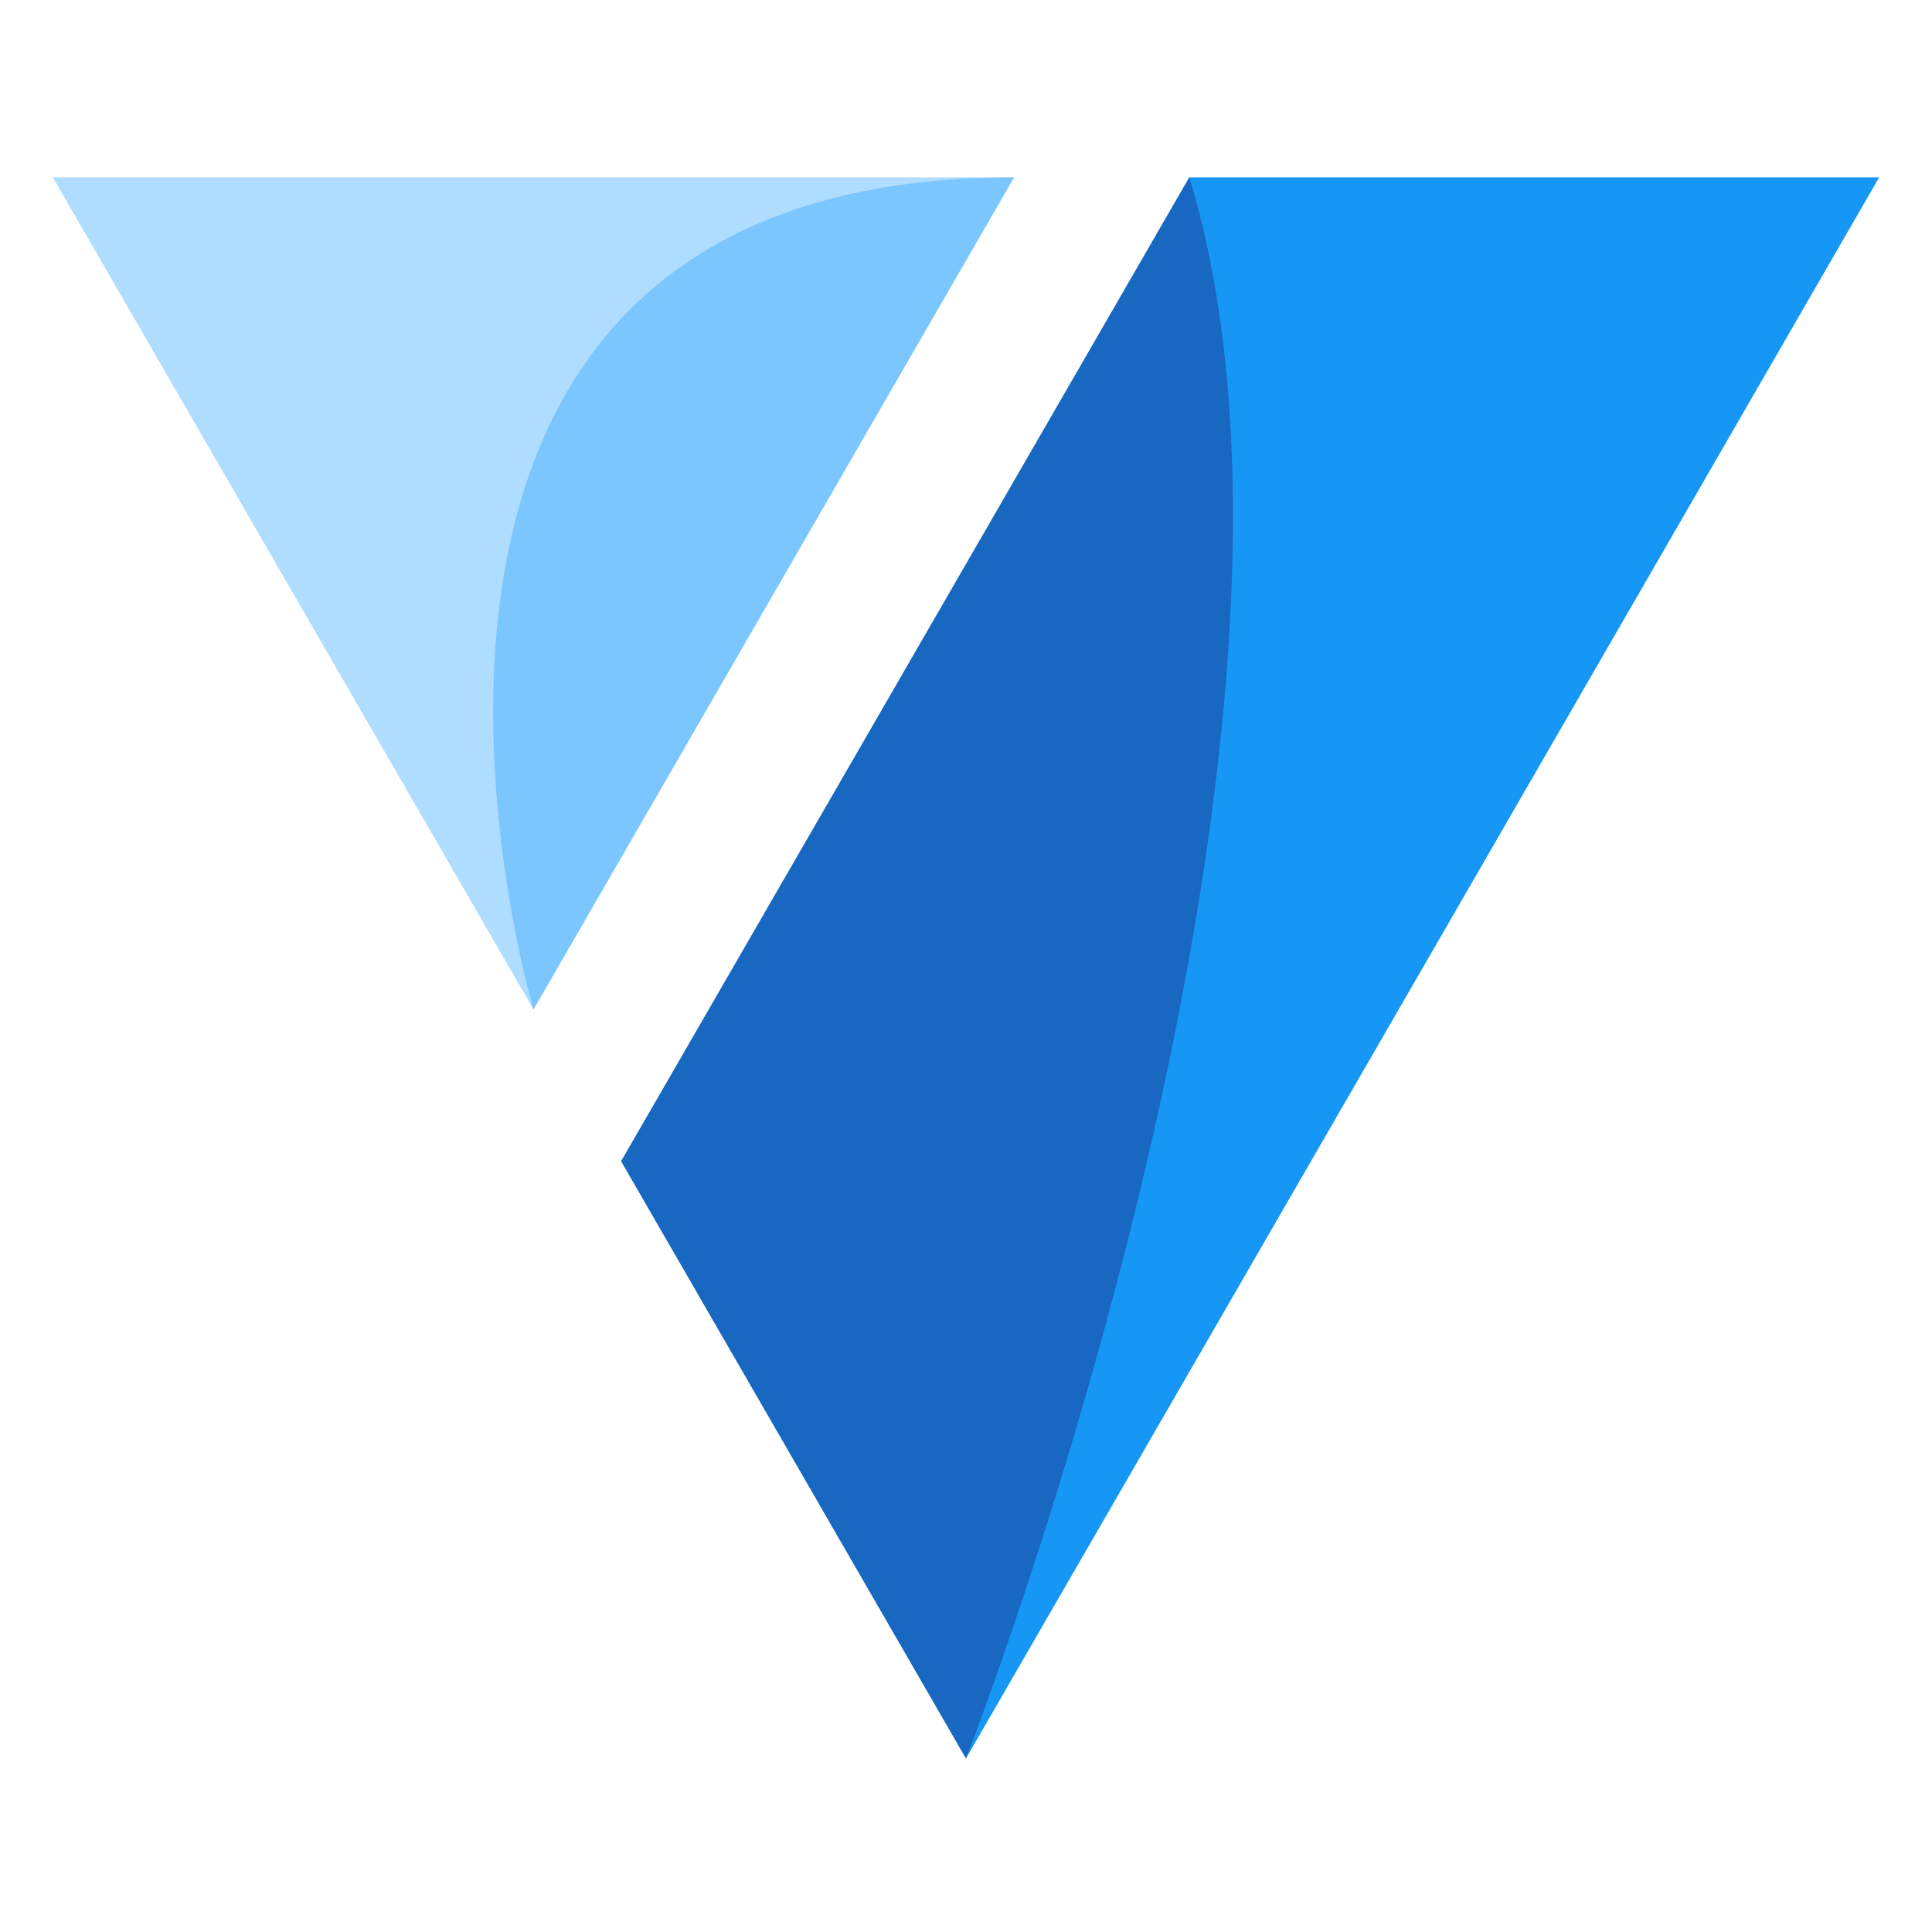
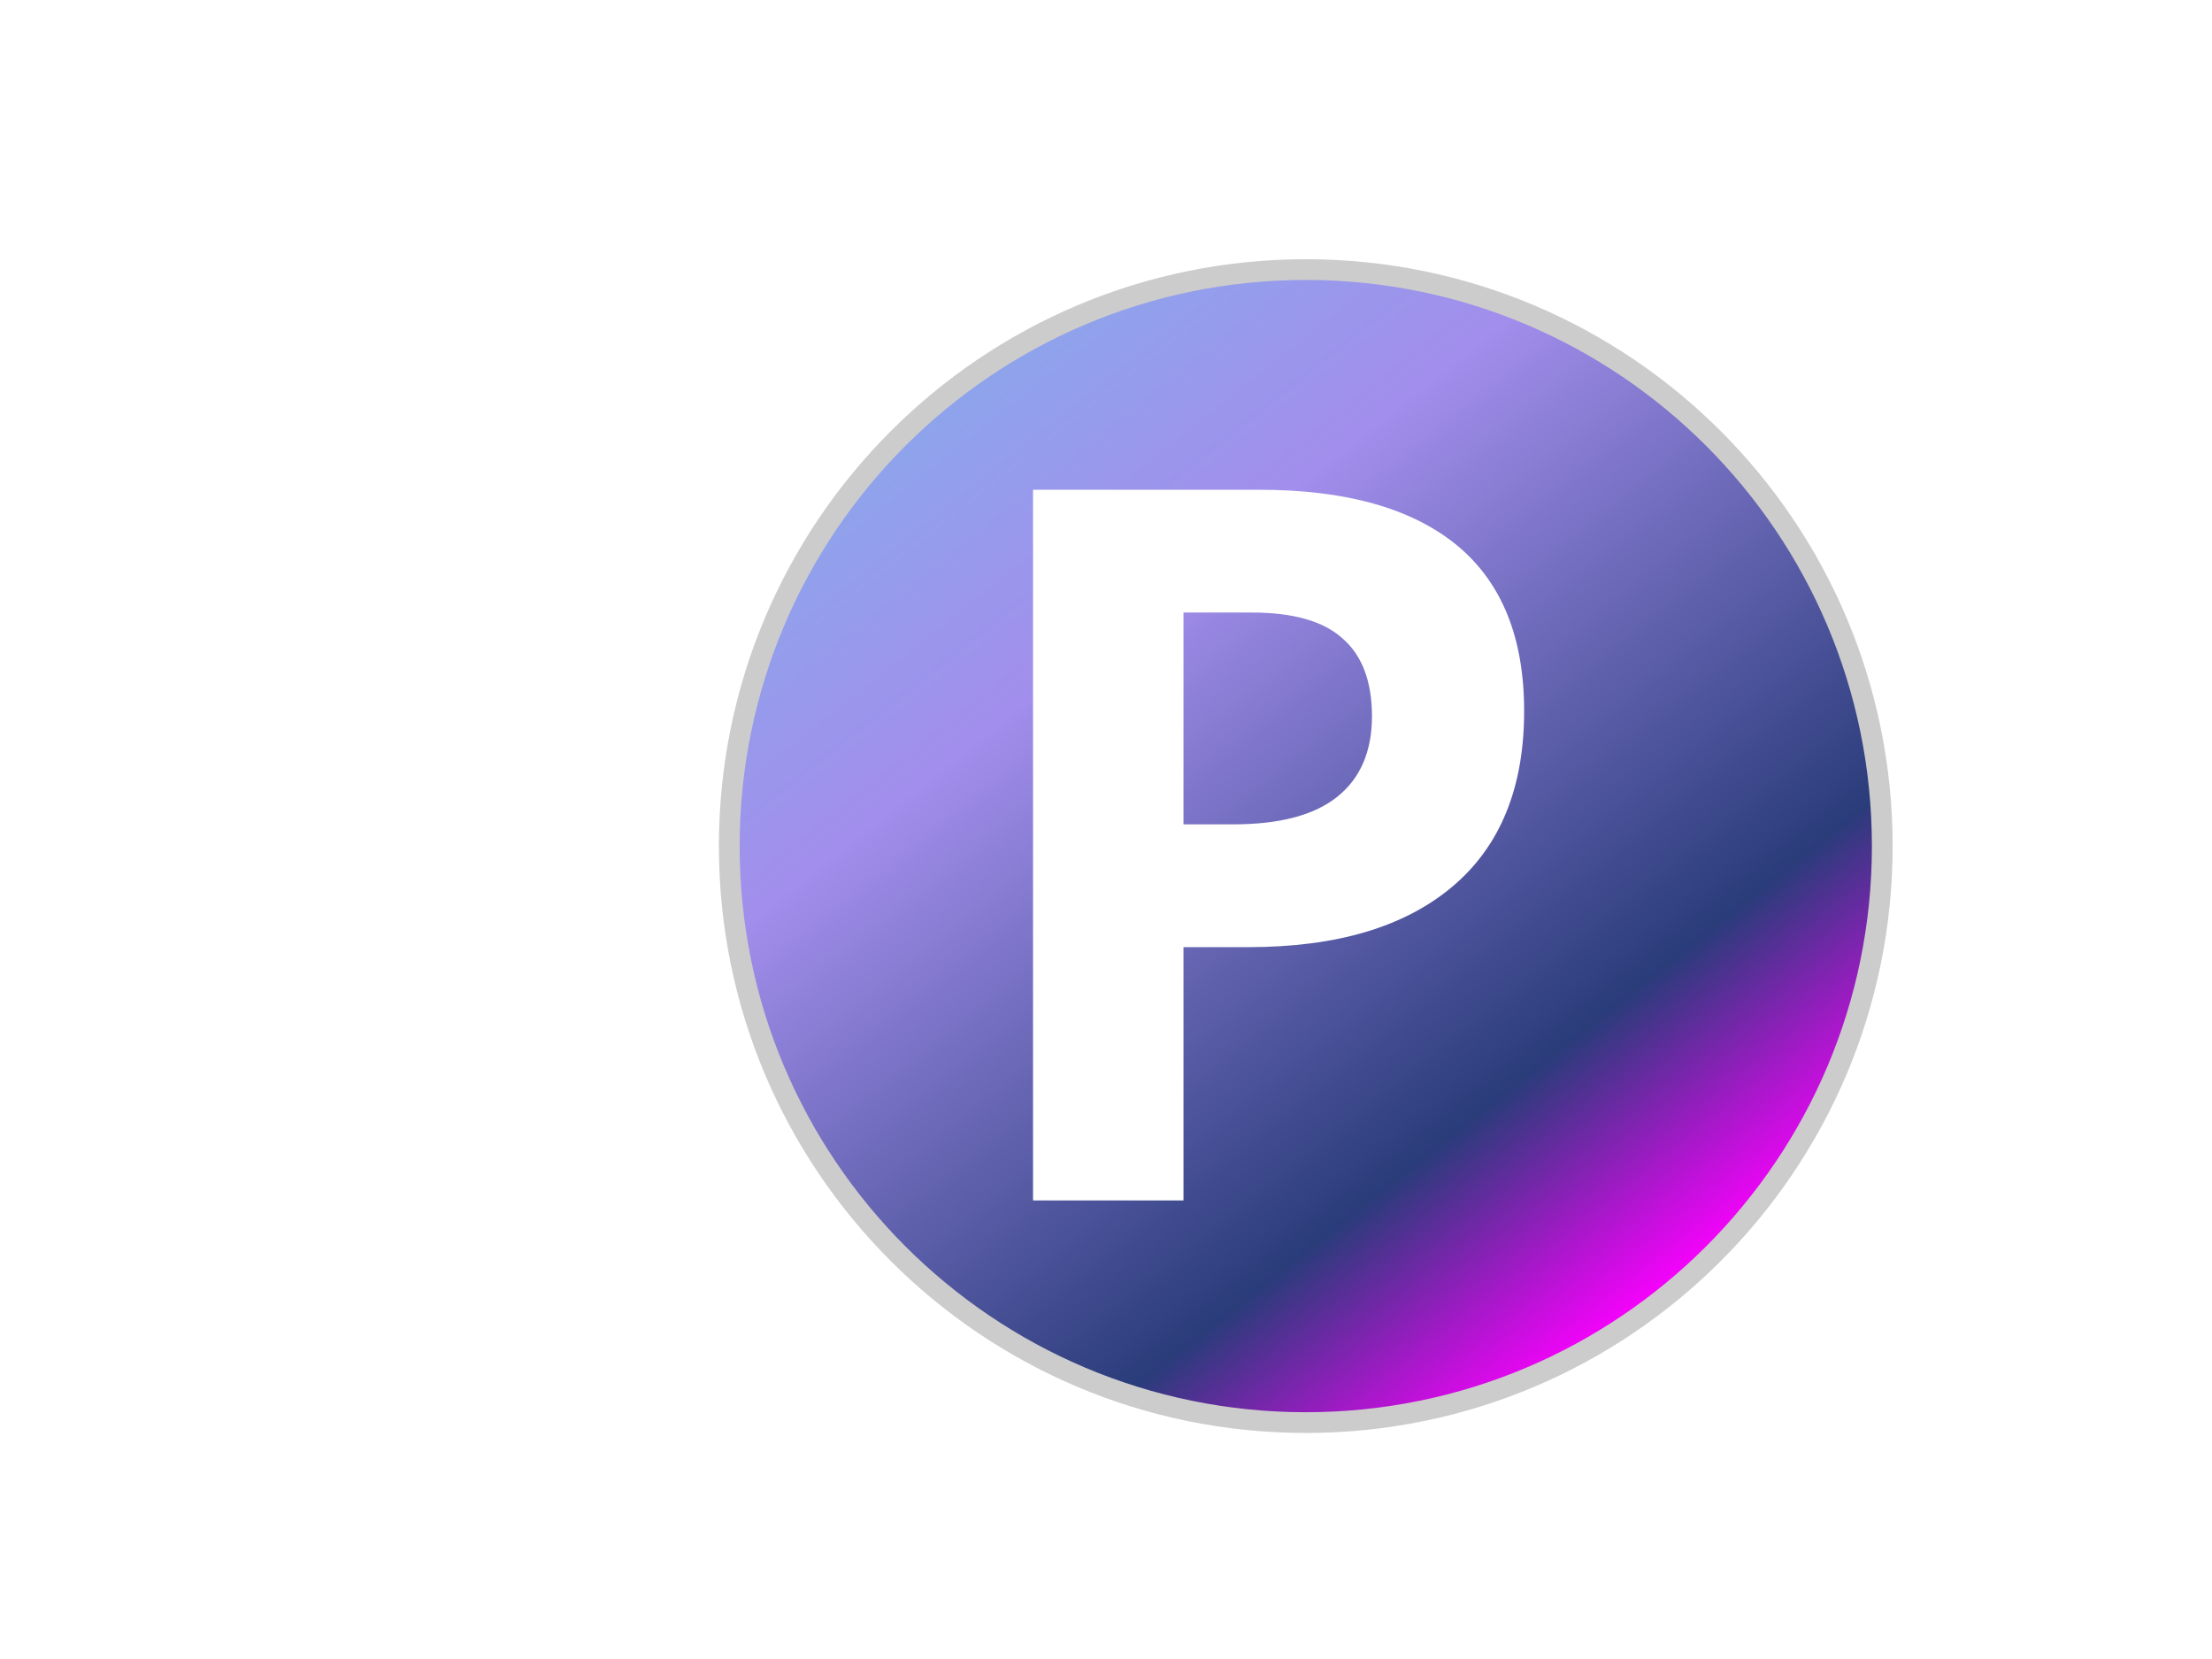
- <svg xmlns="http://www.w3.org/2000/svg" width="512" height="512" viewBox="0 0 512 512" fill="none">
-   <path d="M261.126 140.65L164.624 307.732L256.001 466L377.028 256.5L498.001 47H315.192L261.126 140.65Z" fill="#1697F6" />
-   <path d="M135.027 256.5L141.365 267.518L231.64 111.178L268.731 47H256H14L135.027 256.5Z" fill="#AEDDFF" />
-   <path d="M315.191 47C360.935 197.446 256 466 256 466L164.624 307.732L315.191 47Z" fill="#1867C0" />
-   <path d="M268.731 47C76.003 47 141.366 267.518 141.366 267.518L268.731 47Z" fill="#7BC6FF" />
+ <svg xmlns="http://www.w3.org/2000/svg" version="1.1" width="640" height="480" viewBox="0 0 640 480" xml:space="preserve">
+   <defs>
+ </defs>
+   <g transform="matrix(4.17 0 0 4.17 377.8 244.8)">
+     <linearGradient id="SVGID_603" gradientUnits="userSpaceOnUse" gradientTransform="matrix(1 0 0 1 -40 -40)" x1="15.2" y1="8.8" x2="64.8" y2="71.2">
+       <stop offset="0%" style="stop-color:rgba(142, 164, 236, 1);" />
+       <stop offset="24.9%" style="stop-color:rgba(162, 142, 236, 1);" />
+       <stop offset="77.6%" style="stop-color:rgba(42, 60, 122, 1);" />
+       <stop offset="100%" style="stop-color:rgba(251, 0, 255, 1);" />
+     </linearGradient>
+     <circle style="stroke: rgb(205,204,204); stroke-width: 6; stroke-dasharray: none; stroke-linecap: butt; stroke-dashoffset: 0; stroke-linejoin: miter; stroke-miterlimit: 4; fill: url(#SVGID_603); fill-rule: nonzero; opacity: 1;" vector-effect="non-scaling-stroke" cx="0" cy="0" r="40" />
+   </g>
+   <g transform="matrix(16.01 0 0 16.01 434.6 256.9)" style="">
+     <text xml:space="preserve" font-family="'Open Sans', sans-serif" font-size="18" font-style="normal" font-weight="normal" style="stroke: rgb(21,0,0); stroke-opacity: 0; stroke-width: 0; stroke-dasharray: none; stroke-linecap: butt; stroke-dashoffset: 0; stroke-linejoin: miter; stroke-miterlimit: 4; fill: rgb(0,0,0); fill-rule: nonzero; opacity: 1; white-space: pre;">
+       <tspan x="-10.1" y="5.65" style="stroke-width: 1; font-family: 'Open Sans', sans-serif; font-size: 18px; font-style: normal; font-weight: bold; fill: rgb(255,255,255); ">P</tspan>
+     </text>
+   </g>
</svg>
